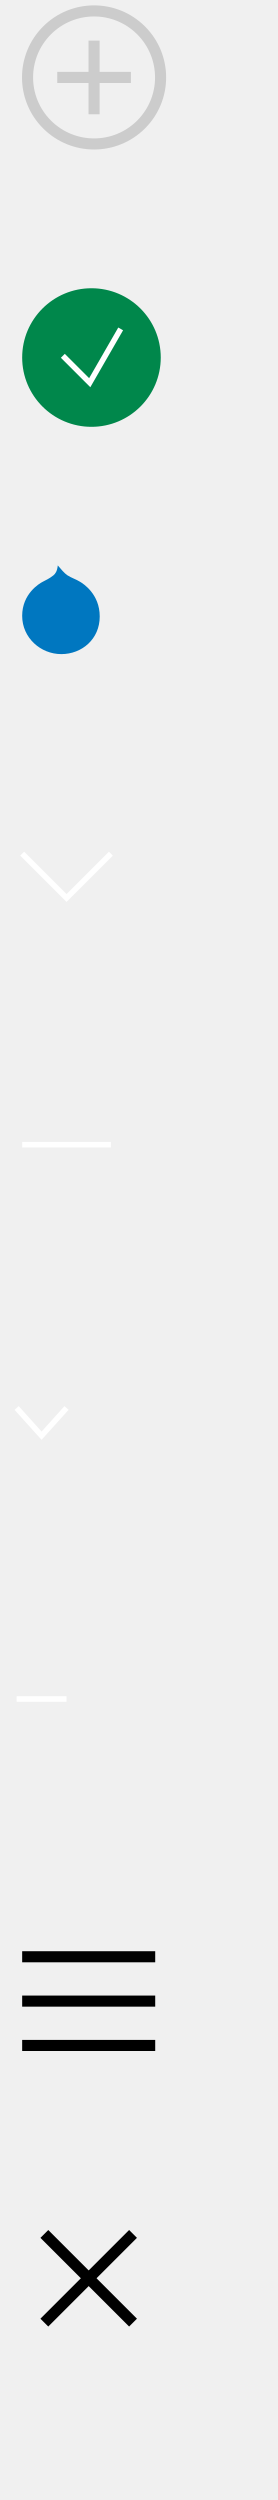
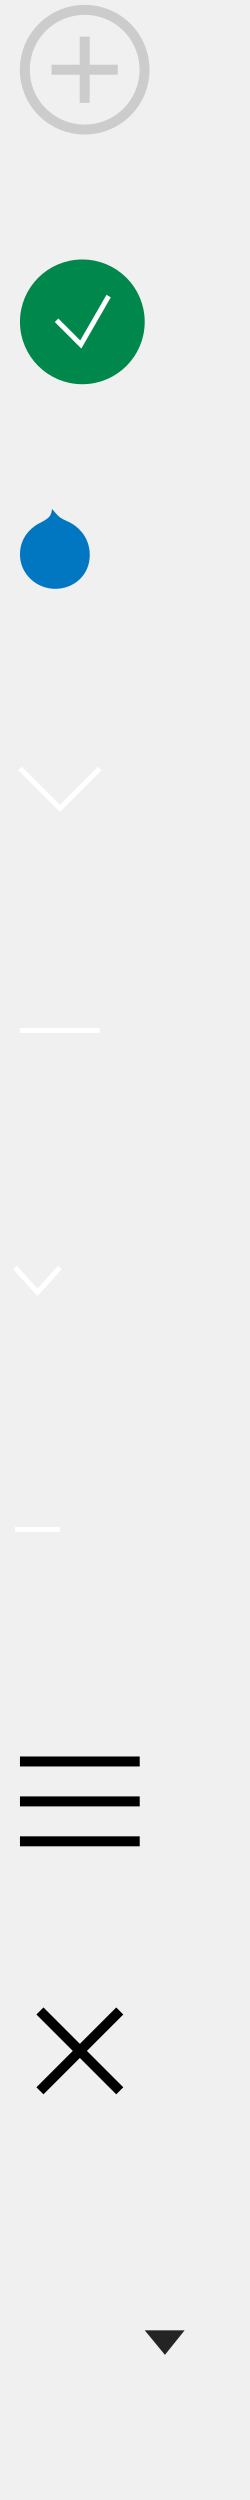
- <svg xmlns="http://www.w3.org/2000/svg" width="50px" height="451px" viewBox="0 0 50 451" version="1.1">
+ <svg xmlns="http://www.w3.org/2000/svg" width="50px" height="501px" viewBox="0 0 50 501" version="1.1">
  <defs />
  <g id="Page-1" stroke="none" stroke-width="1" fill="none" fill-rule="evenodd">
    <g id="cascadia-icon-sprite" transform="translate(0, -3)">
      <g id="Page-1">
        <g id="cross" transform="translate(8, 406)" stroke-width="2" stroke="#000000">
          <g id="Layer_1">
            <g id="Cross">
              <path d="M0,0 L16,16" id="Shape" />
              <path d="M0,16 L16,0" id="Shape" />
            </g>
          </g>
        </g>
        <g id="list" transform="translate(4, 356)" stroke-width="2" stroke="#000000">
          <g id="Layer_1">
            <g id="List">
              <path d="M0,0 L24,0" id="Shape" />
              <path d="M0,8 L24,8" id="Shape" />
              <path d="M0,16 L24,16" id="Shape" />
            </g>
          </g>
        </g>
        <g id="Fail" transform="translate(16.97056, 16.97056) rotate(45) translate(-16.97056, -16.97056) translate(4.970563, 4.970563)" stroke="#CCCCCC" stroke-width="2">
          <circle id="Oval" cx="12" cy="12" r="12" />
          <path d="M7.304,7.304 L16.696,16.696" id="Shape" />
          <path d="M7.304,16.696 L16.696,7.304" id="Shape" />
        </g>
        <g id="Success" transform="translate(4.5, 55.5)">
          <circle id="Oval" stroke="#00874B" fill="#00874B" cx="12" cy="12" r="12" />
          <polyline id="Check" stroke="#FFFFFF" points="6.835 11.687 11.687 16.539 17.27 6.835" />
        </g>
        <path d="M14.477,107.974 C13.659,107.464 12.891,107.265 12.119,106.757 C11.642,106.433 10.979,105.664 10.424,105 C10.317,106.065 9.992,106.496 9.623,106.805 C8.838,107.421 8.345,107.606 7.667,107.976 C7.096,108.268 4,110.118 4,114.095 C4,118.073 7.344,121.002 11.057,121.002 C14.769,121.002 17.99,118.305 17.99,114.219 C17.99,110.132 14.97,108.283 14.477,107.974 L14.477,107.974 L14.477,107.974 Z" id="Shape" fill="#0077C0" />
        <polyline id="Chevron_-_Down-Copy-2" stroke="#FFFFFF" points="3 257 7.5 262 12 257" />
        <polyline id="Chevron_-_Down-Copy-2" stroke="#FFFFFF" points="4 157 12 165 20 157" />
        <path d="M3,309.5 L12,309.5" id="Chevron_-_Down-Copy-3" stroke="#FFFFFF" />
        <path d="M4,209.5 L20,209.5" id="Chevron_-_Down-Copy-3" stroke="#FFFFFF" />
      </g>
    </g>
+     <polygon id="Path-157" fill="#242424" points="29 467 33.051 471.912 37 467" />
  </g>
</svg>
